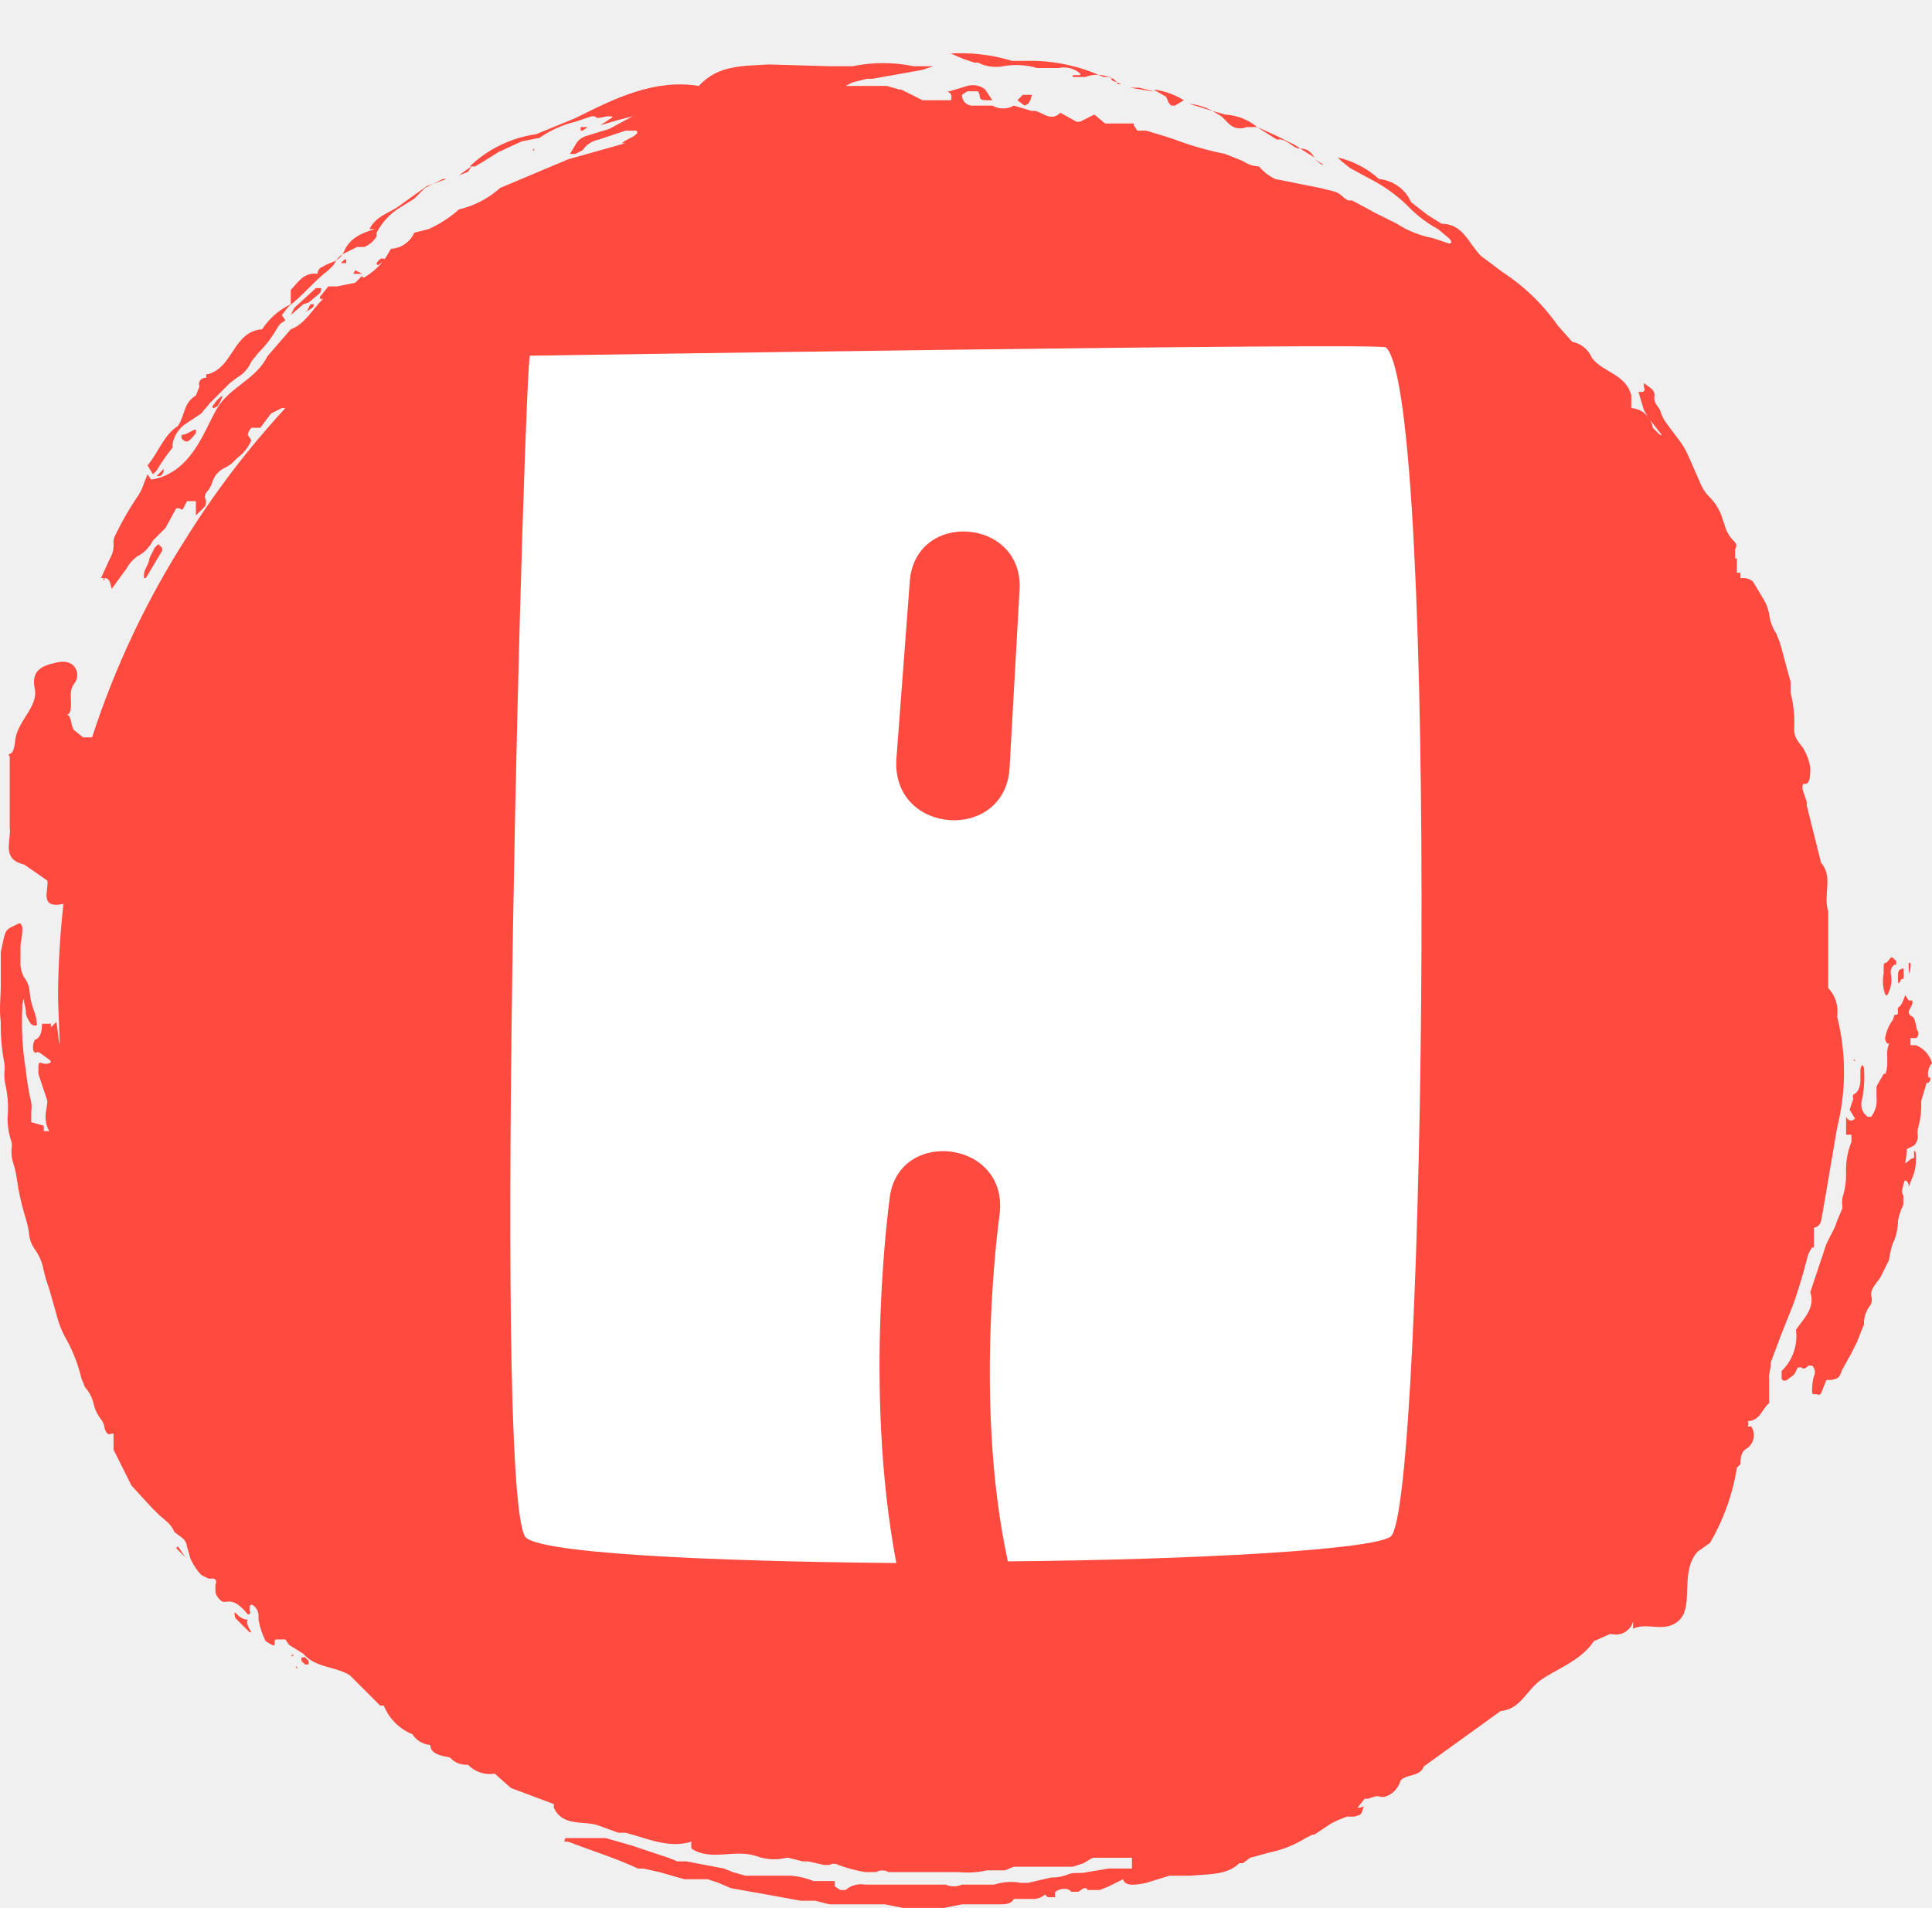
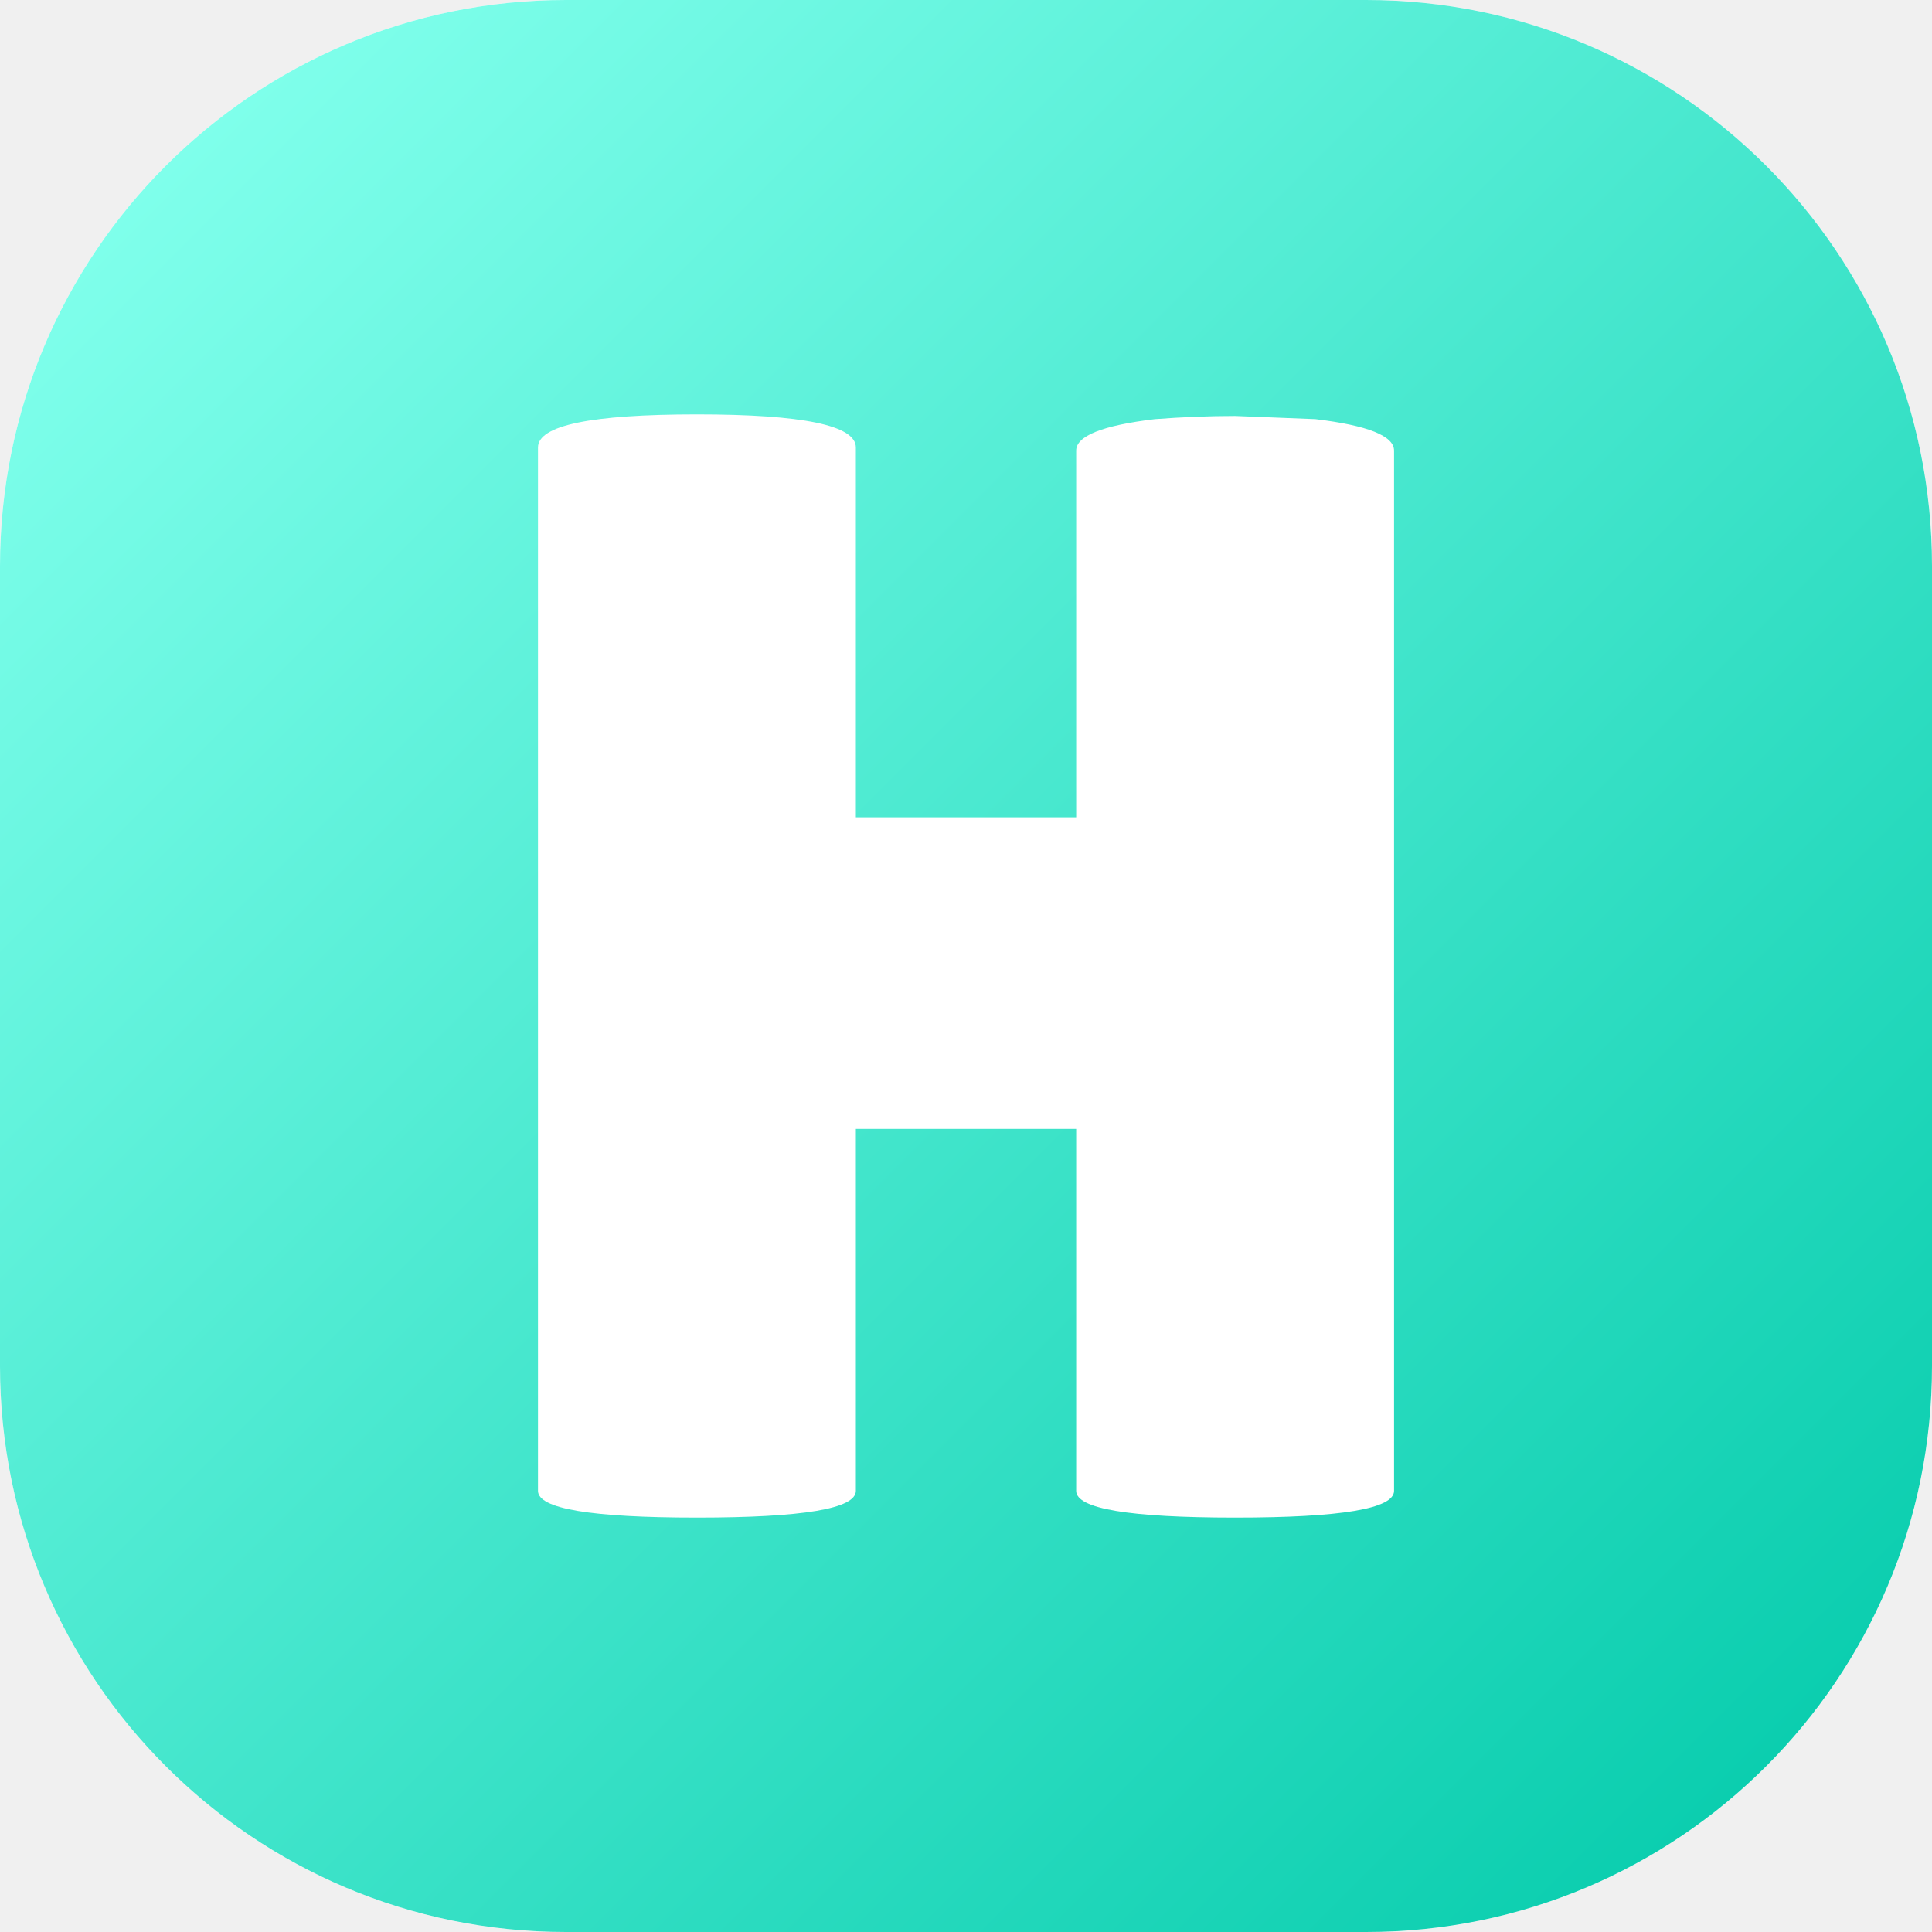
- <svg xmlns="http://www.w3.org/2000/svg" width="308.761" height="304.916" viewBox="0 0 106.008 104.687" class="css-1j8o68f" version="1.1" id="svg23">
-   <defs id="SvgjsDefs2684" />
-   <g id="SvgjsG2685" featurekey="rootContainer" transform="matrix(0.9820593,0,0,0.9820593,-0.05456052,0)" fill="#ff4a3f">
-     <g id="g17">
-       <path d="M19.8 15.3h.5l-.4-.2zm.5.1zm.8-.7c0 .1 0 .1.1.1l.4-.3c-.2-.1-.3-.1-.5.2zm.4-.2zm-4.1 2.3zm-.2.6l.3-.2c.1-.1.1-.2.1-.2h-.2l-.2.4c-.1-.1-.1 0 0 0zm2.2-2.9h-.1l-.2.2h.3zm-2.1 2.4l.6-.5c.1-.1.1-.2.1-.3h-.3l-1.2 1.1-.2.4.7-.6zm-1.1.8z" id="path3" />
-       <path d="M9.7 25v-.2a1.7 1.7 0 0 1 .7-1.1l.9-.6.5-.6.7-.7.4-.4.4-.3a1.9 1.9 0 0 0 .8-.9l.4-.5a5.9 5.9 0 0 0 1-1.3l.2-.3.3-.2-.2-.3.4-.5c.8-.6 1.4-1.4 2.2-2l.3-.3a1.4 1.4 0 0 1 .5-.6l.8-.4h.4a1.4 1.4 0 0 0 .7-.6V13a3.5 3.5 0 0 1 1.3-1.4l.8-.5.2-.2.4-.4 1-.5h.2l-1.1.4-1.4 1c-.6.5-1.4.6-1.8 1.4h.3c-.7.2-1.4.5-1.7 1.2s-.8.6-1.2.9a.4.4 0 0 0-.3.4c-.8-.1-1.1.5-1.5.9v.8a3.9 3.9 0 0 0-1.6 1.4c-1.6.1-1.6 2.1-3 2.5h-.1a.2.2 0 0 0 0 .2c-.3 0-.5.2-.4.5l-.2.5c-.7.4-.6 1.1-1 1.7-.8.5-1.1 1.5-1.7 2.2l.3.5.2-.2a11.6 11.6 0 0 1 .9-1.3zM53.9 3.3l.6.2h.2a2.2 2.2 0 0 0 1.4.2 4.1 4.1 0 0 1 1.9.1h1.2a1.4 1.4 0 0 1 1.2.3.1.1 0 0 1 0 .1H60a.1.1 0 0 0 0 .1h.7a1.8 1.8 0 0 1 1.3 0c.2 0 .1.1.2.2l.5.2h-.2c-.2-.4-.5-.4-.8-.4a9.7 9.7 0 0 0-4.3-.9h-.8A9.8 9.8 0 0 0 53 3h.2zm7.3 3.1zM50.3 4.7zm10.9 1.7h.2-.2zM19 14.7zm32.1-10zm17.6 2.2a.9.9 0 0 0 1 .2h.6a3.1 3.1 0 0 0-1.8-.7l-.7-.2.5.3zm-3.4-1.3c0 .1.1.2.2.3h.2l.5-.3a4.2 4.2 0 0 0-1.7-.6l.7.4zm7.4 2.7l.8.5c-.2-.3-.4-.5-.8-.5z" id="path5" />
-       <path d="M99 76.1l.6-1.6.6-1.5c.2-.5.6-1.8.8-2.6a1.7 1.7 0 0 1 .3-.7h.1v-1.1c.5-.1.4-.6.5-.9l.8-4.7a12.7 12.7 0 0 0 0-6.2 1.9 1.9 0 0 0-.5-1.6v-4.3c-.3-.9.3-1.9-.4-2.7L101 45a.4.4 0 0 0 0-.2l-.2-.6a.5.5 0 0 1 0-.4h.1c.3 0 .3-.5.3-.9a3 3 0 0 0-.4-1.1l-.3-.4a1.1 1.1 0 0 1-.2-.7 6.7 6.7 0 0 0-.2-2v-.6c-.2-.7-.4-1.5-.6-2.2l-.2-.5a2.5 2.5 0 0 1-.4-1.1 2.5 2.5 0 0 0-.3-.8l-.6-1a.8.8 0 0 0-.6-.2h-.1V32h-.2v-.8H97V31a.4.4 0 0 0 0-.1v-.2c.1-.2.1-.3-.1-.5a1.8 1.8 0 0 1-.4-.6l-.2-.6a2.9 2.9 0 0 0-.7-1.2 2.2 2.2 0 0 1-.5-.7l-.7-1.6a4.3 4.3 0 0 0-.6-1l-.6-.8a2.4 2.4 0 0 1-.4-.8l-.2-.3a.6.6 0 0 1-.1-.5.5.5 0 0 0-.2-.4l-.4-.3v.2c.1.2 0 .3-.1.3h-.2l.3 1 .3.5.7.9h-.1l-.2-.2-.2-.2a1.3 1.3 0 0 0-1.2-1.1v-.7c-.3-1.2-1.6-1.3-2.2-2.1a1.5 1.5 0 0 0-1.1-.9l-.8-.9a11.3 11.3 0 0 0-3.1-3l-.8-.6-.4-.3c-.7-.7-1-1.8-2.2-1.8l-.8-.5-.9-.7a2.2 2.2 0 0 0-1.8-1.3 5.1 5.1 0 0 0-2.3-1.2l.2.2.5.4 1.3.7a8.5 8.5 0 0 1 2.1 1.6 6.8 6.8 0 0 0 1.5 1.1l.6.5c.1.1.2.2.1.3H81l-.9-.3a5.6 5.6 0 0 1-2-.8l-1.2-.6-1.3-.7h-.2c-.3-.1-.4-.4-.8-.5l-.8-.2-2.5-.5a2.6 2.6 0 0 1-.9-.7 1.7 1.7 0 0 1-.9-.3l-1-.4a18.1 18.1 0 0 1-2.8-.8l-.6-.2-1-.3h-.5l-.2-.3v-.1h-1.6l-.6-.5-.4.2-.4.2h-.2l-.9-.5c-.6.6-1.1-.2-1.6-.1l-1-.3a1.2 1.2 0 0 1-1.2 0h-1.2a.6.6 0 0 1-.5-.6l.3-.2h.6a.7.7 0 0 1 .1.3c0 .2.2.2.5.2h.2l-.4-.6a1.1 1.1 0 0 0-1-.2l-1 .3H53c.3.2.2.3.2.5h-1.6l-.4-.2-.8-.4h-.1l-.7-.2h-2.3l.4-.2.8-.2h.3l1.7-.3 1.1-.2.6-.2h-1.1a8.4 8.4 0 0 0-3.4 0h-1.3L43 3.6c-1.4.1-2.8 0-3.9 1.2-2.5-.4-4.7.7-6.9 1.8l-2.2.9a6.7 6.7 0 0 0-3.7 1.8h.3l.5-.3.8-.5 1.3-.6 1-.2a6 6 0 0 1 2-.9l.9-.3h.2c.1.2.5 0 .7 0h.2c.1 0 .1.1 0 .1l-.6.4 1-.3.8-.2-1.3.7-1.3.4a1 1 0 0 0-.6.5l-.3.5h.3l.4-.2a1.4 1.4 0 0 1 .9-.6l1.5-.5h.5a.1.1 0 0 1 .1.2c-.2.2-.6.3-.8.5h.2l-3.2.9-3.8 1.6a5.2 5.2 0 0 1-2.3 1.2 6.6 6.6 0 0 1-1.7 1.1l-.8.2a1.5 1.5 0 0 1-1.3.9l-.3.5a3.7 3.7 0 0 1-1.2 1.1h-.1v-.1l-.2.2-.2.2-1 .2h-.5l-.4.5c-.1.1-.1.2 0 .2h.1c-.6.6-1 1.4-1.8 1.7L15 19.9c-.6 1.2-1.8 1.6-2.6 2.6s-1.4 3.9-3.9 4.3l-.2-.3-.2.5a2.7 2.7 0 0 1-.4.8 16.9 16.9 0 0 0-1.2 2.1.8.8 0 0 0-.1.5 1.4 1.4 0 0 1-.2.8l-.5 1.1h.2c.3 0 .3.3.4.6l.8-1.1a2.2 2.2 0 0 1 .6-.7 2 2 0 0 0 .9-.9l.3-.3.4-.4.6-1.1h.2c.1.1.1.1.2 0l.2-.4h.5v.8l.5-.5a.5.5 0 0 0 0-.5.4.4 0 0 1 .1-.3 1.5 1.5 0 0 0 .3-.5 1.3 1.3 0 0 1 .8-.9l.3-.2.3-.3a2.4 2.4 0 0 0 .8-1l-.2-.3c0-.1.1-.3.2-.4h.5l.6-.8.6-.3h.2a48.8 48.8 0 0 0-5.5 7.2h-.1.1a48.4 48.4 0 0 0-5.3 11.2h-.5l-.5-.4c-.2-.2-.1-.7-.4-.9h.1c.3-.5-.1-1.2.3-1.7s.1-1.4-.9-1.2-1.5.5-1.3 1.5-1 1.8-1.1 2.9-.5.5-.3.9v3.9c.1.8-.5 1.8.8 2.1l1.3.9c.1.5-.5 1.6.9 1.3a49.2 49.2 0 0 0-.3 5c0 1.1.1 2.2.1 3.3v-.4c-.1-.4-.1-.8-.2-1.3l-.3.3v-.2h-.5c0 .5-.1.8-.4.9a.9.9 0 0 0-.1.5c0 .1.1.3.2.2s.4.2.7.4-.2.3-.4.2-.2.1-.2.3v.3l.5 1.5c0 .3-.1.6-.1.9a1.7 1.7 0 0 0 .2.8h-.3v-.3l-.7-.2v-.6a1.5 1.5 0 0 0 0-.5 14.6 14.6 0 0 1-.3-1.8 16.6 16.6 0 0 1-.2-3.5.9.9 0 0 1 .1-.5v.2a2.9 2.9 0 0 1 .1.5.8.8 0 0 0 .1.4c.1.2.2.4.4.4s.1-.1.1-.2a2.1 2.1 0 0 0-.1-.5 4.2 4.2 0 0 1-.3-1.3 1.5 1.5 0 0 0-.3-.7 1.6 1.6 0 0 1-.2-.9v-.8c0-.3.1-.6.1-.9a.5.5 0 0 0-.1-.4h-.1c-.8.4-.7.2-1 1.6V55c0 .7-.1 1.4 0 2.1a10.8 10.8 0 0 0 .2 2.3 1.8 1.8 0 0 1 0 .5 3.1 3.1 0 0 0 .1.9 5.9 5.9 0 0 1 .1 1.3 3.9 3.9 0 0 0 .2 1.7 1.2 1.2 0 0 1 0 .4 2.1 2.1 0 0 0 .1.8 4.9 4.9 0 0 1 .2.9 14 14 0 0 0 .5 2.2 5 5 0 0 1 .2 1 1.7 1.7 0 0 0 .3.7 2.9 2.9 0 0 1 .5 1.2 8.5 8.5 0 0 0 .3 1l.4 1.4a5.4 5.4 0 0 0 .6 1.5 8.5 8.5 0 0 1 .8 2.1l.2.5a2.1 2.1 0 0 1 .5 1 2.1 2.1 0 0 0 .4.8 1 1 0 0 1 .2.5c.1.3.2.4.4.3h.1v.9l.5 1 .5 1 1.1 1.2.4.4c.3.3.7.5.9 1l.4.3a.7.7 0 0 1 .3.5l.2.7a3.3 3.3 0 0 0 .6.9l.4.2h.3a.2.2 0 0 1 .1.3 2.5 2.5 0 0 0 0 .5.9.9 0 0 0 .4.5h.2c.4-.1.8.2 1.2.7h.1c0-.1.1-.1 0-.2v-.2c0-.1.1-.2.2-.1a.7.7 0 0 1 .3.6v.2a4.3 4.3 0 0 0 .4 1.2c.5.3.5.3.5.1s0-.2.2-.2h.4l.2.3.8.5c.7.8 1.8.7 2.6 1.2l1.7 1.7h.2a2.9 2.9 0 0 0 1.6 1.6 1.3 1.3 0 0 0 1 .6c0 .5.6.6 1.1.7a1.2 1.2 0 0 0 .8.4h.2a1.7 1.7 0 0 0 1.5.5l.9.8 2.4.9v.2c.5 1.1 1.7.7 2.5 1l1.1.4h.4c1.2.3 2.4.9 3.7.5a.7.7 0 0 0 0 .4c1.1.7 2.4 0 3.6.4a2.9 2.9 0 0 0 1.7.1h.1l.8.2h.3l.9.2h.3a.5.5 0 0 1 .5 0 7.9 7.9 0 0 0 1.5.4h.6a.7.7 0 0 1 .7 0h3.9a5 5 0 0 0 1.6-.1h1l.5-.2H60l.6-.2.5-.3h2.2v.6H62l-1.2.2c-.4.1-.7 0-1 .1a2.4 2.4 0 0 1-1 .2l-1.3.3h-.4a3.1 3.1 0 0 0-1.5.1h-1.8a1.1 1.1 0 0 1-.9 0h-4.5a1.3 1.3 0 0 0-1.1.3H47l-.3-.2v-.3h-1.2a4.1 4.1 0 0 0-1.3-.3h-2.5l-.7-.2-.5-.2-2.1-.4h-.5l-.5-.2-2.1-.7-1.4-.4h-2.2c-.1 0-.1.1-.1.2h.2c1.3.5 2.6.9 3.9 1.5h.3l.9.2 1.4.4h1.3l.6.2.7.3 1.7.3 1.1.2 1.1.2h.8l.8.2h3.1l1 .2h2.3l1-.2H56c.4 0 .6-.1.7-.3h1a1 1 0 0 0 .8-.3c-.1.1 0 .1.1.2h.4v-.2c0-.1 0-.1.2-.2s.6-.1.7.1h.4l.3-.2c.2 0 .2 0 .2.1h.7l.5-.2.8-.4c.1.3.4.4 1.3.2l1.3-.4h1.2c.9-.1 2 0 2.7-.7h.2l.4-.3 1.1-.3a6.1 6.1 0 0 0 2-.8l.4-.2h.1l.9-.6.4-.2.5-.2h.4c.4-.1.4-.1.5-.4s0-.1-.2-.1h-.1l.4-.5h.2c.3-.1.5-.2.7-.1h.2a1.3 1.3 0 0 0 .9-.9c.3-.4 1.1-.2 1.3-.8l4.3-3.1c1.1-.1 1.4-1.1 2.2-1.7s2.3-1.1 3-2.2l.9-.4h.1a1 1 0 0 0 1.2-.7v.4c.8-.4 1.8.3 2.6-.5s0-2.7 1-3.8l.7-.5a12.1 12.1 0 0 0 1.5-4.2l.2-.2c0-.3 0-.7.4-.9a.9.9 0 0 0 .2-1.2h-.2a.3.3 0 0 0 0-.3c.7 0 .8-.7 1.2-1V77a.5.5 0 0 1 0-.2 3.8 3.8 0 0 0 .1-.7zM5.9 32.2z" id="path7" />
-       <path d="M26.4 9.3l-.3.2-.4.3.5-.2zm6.1-2h.1l.3-.2h-.4zm-2.6 1l-.1.1h.1v-.1zm-1.5 1.4zm1.3-.2zm-6.3 3.1zM9.2 26.2l-.4.4H9a.4.4 0 0 0 .2-.4zm3-3.5a2.1 2.1 0 0 0 .3-.6 1.5 1.5 0 0 0-.5.5c-.1.1-.1.2 0 .2zM11 24.2V24c-.2 0-.5.3-.8.3v.2c.3.3.4.2.8-.3zm3 66.2zM73.9 9.2h.1l-.5-.3zm-2.5-1.4c.5-.1.8.4 1.2.5h.1l-.3-.2-1-.5-1.1-.5.3.2zM52.8 3.1zm11.7 2h-.1l-1.2-.2h.5zm2 .7l1.3.4a3.3 3.3 0 0 0-1.3-.4zm-9 0a1 1 0 0 0 .2-.5h-.5l-.3.3.4.3zm9 1.6zM49.9 4.2zm2.9.7zM48.5 4zm13.8 2.1a.5.5 0 0 0 0 .1zm44.8 52.3h-.3V58h.3c.1 0 .2-.3.1-.4s-.1-.7-.3-.8a.3.3 0 0 1-.2-.3l.2-.4a.4.4 0 0 0 0-.2h-.2l-.2-.3c-.1.3-.2.6-.4.7a.5.5 0 0 0 0 .2c0 .1 0 .2-.1.2h-.1a1.1 1.1 0 0 1-.1.3 2.3 2.3 0 0 0-.4.9.4.4 0 0 0 .1.4h.1a1.7 1.7 0 0 0-.1.8v.4a1.8 1.8 0 0 1-.1.5h-.1l-.4.7v.6a1.5 1.5 0 0 1-.3 1.1h-.2l-.2-.2a.9.9 0 0 1-.1-.8 6.5 6.5 0 0 0 .1-1.7c0-.1-.1-.2-.1-.2a.5.5 0 0 0-.1.3v.6c0 .2-.1.6-.3.7s-.1.2-.1.3l-.2.6.3.5c-.2.2-.4.1-.5-.1v1h.3v.4a4.2 4.2 0 0 0-.3 1.4 3.3 3.3 0 0 0 0 .4 4 4 0 0 1-.2 1.3 2 2 0 0 0 0 .6l-.3.7a3.2 3.2 0 0 1-.3.7l-.3.6-.9 2.7c.3.9-.4 1.5-.8 2.1a2.7 2.7 0 0 1-.8 2.3v.4c0 .1.1.2.3.1l.4-.3.2-.4h.2c.1.1.2.1.4-.1h.2a.5.5 0 0 1 .1.6 2.9 2.9 0 0 0-.1.8c0 .1 0 .2.1.2h.2c.1.1.2 0 .3-.3l.2-.5h.3c.4-.1.4-.1.6-.6l.5-.9.3-.6.4-1a1.6 1.6 0 0 1 .3-1 .6.6 0 0 0 .1-.6c0-.2 0-.3.2-.6l.3-.4.5-1a4.7 4.7 0 0 1 .2-.9 3 3 0 0 0 .3-1.3 3.8 3.8 0 0 1 .3-.9v-.5c-.1-.2-.1-.2 0-.6s.1-.2.2-.2a.4.4 0 0 1 .1.3l.2-.5a2.3 2.3 0 0 0 .2-.9v-.3c0-.1 0-.3-.1-.3v.4c-.2 0-.3.2-.5.3a6.4 6.4 0 0 0 .1-.8l.4-.2a.7.7 0 0 0 .2-.6 1.4 1.4 0 0 1 0-.3 4.8 4.8 0 0 0 .2-1.4v-.2l.3-1h.1a.3.3 0 0 0 .1-.3h-.1a.9.9 0 0 1 .2-.8 1.5 1.5 0 0 0-.9-1zm-1.2 7.8zm-.2-9.9zm0 0zM9.1 30.8a.3.3 0 0 0 0-.2l-.2-.2-.2.2-.3.6c0 .3-.3.6-.3.9v.2h.1zm96.3 24.8h.1a1.7 1.7 0 0 0 .2-1.2.5.5 0 0 1 .2-.5h.1v-.2l-.2-.2h-.1c-.1.1-.2.3-.3.3s-.1.1-.1.3v.3a2.2 2.2 0 0 0 .1 1.2zM13.2 90.1c-.1 0 0 .2 0 .3l.8.8h.1c-.2-.3-.3-.6-.2-.7a.9.9 0 0 1-.5-.2zm.8.3zm92.3-35.7h.1a2 2 0 0 0 0-.6c-.3.1-.3.1-.3.6s.1.1.2 0z" id="path9" />
-       <path d="M106.7 62a.6.6 0 0 0 .1-.5c0-.1-.1-.2-.1-.1h-.2v.2c0 .4.1.5.2.4zm.1-8.2h-.1v.6a1 1 0 0 0 .1-.6zM17.1 92.6h-.2v.2l.2.2h.2v-.2zm86.6-33.3c0-.1 0-.1-.1-.1zM9.9 86.5l.5.5-.4-.6z" id="path11" />
-       <circle cx="10.5" cy="87.1" transform="rotate(-24.8 10.4 87.159)" id="circle13" />
-       <path d="M9.7 30.1h-.1v.2-.2h.1zm83.2-6.6l-.2-.3h-.1zm-14.7 77.1zM5.9 32.2zm-.1.2a.3.3 0 0 0 .1-.2v.2zm1.9-4.9zM61.5 2.4zm42.8 58.2v.1-.1zM16.4 92.5h-.1c.1.1.2 0 .1-.1zm.2.7h.1l-.1-.1v.1zm73.9-71.3zm15.2 34.4zM14.6 91.7zm92.1-37zm-.8 11.4zM34.6 0z" id="path15" />
-     </g>
-   </g>
-   <g id="SvgjsG2686" featurekey="nameFeature-0" transform="matrix(2.284354,0,0,2.284354,27.98006,-5.60952)" fill="#ffffff">
-     <path d="M9.6 16.48 l-0.32 4.24 c-0.08 1.8 2.6 1.96 2.72 0.2 l0.24 -4.28 c0.12 -1.76 -2.56 -1.96 -2.64 -0.16 z M0.48 11 l0 0 c0.04 0 20.48 -0.32 20.56 -0.2 c1.28 1.12 0.96 27.8 0.12 28.56 c-0.4 0.32 -4.64 0.56 -9.2 0.6 c-0.84 -3.84 -0.2 -8.32 -0.2 -8.32 c0.24 -1.8 -2.44 -2.12 -2.64 -0.4 c0 0.04 -0.64 4.52 0.16 8.76 c-4.56 -0.04 -8.68 -0.24 -8.92 -0.64 c-0.8 -1.44 0 -28.28 0.12 -28.36 z" id="path20" />
-   </g>
+ <svg xmlns="http://www.w3.org/2000/svg" width="109" height="109" viewBox="0 0 109 109" fill="none">
+   <path fill-rule="evenodd" clip-rule="evenodd" d="M31.934 0H77.066C94.702 0 109 14.298 109 31.934V77.066C109 94.702 94.702 109 77.066 109H31.934C14.298 109 0 94.702 0 77.066V31.934C0 14.298 14.298 0 31.934 0Z" fill="white" />
+   <path d="M77.066 0H31.934C14.298 0 0 14.298 0 31.934V77.066C0 94.702 14.298 109 31.934 109H77.066C94.702 109 109 94.702 109 77.066V31.934C109 14.298 94.702 0 77.066 0ZM78.65 84.111C78.65 85.118 75.661 85.62 69.683 85.62C63.705 85.62 60.716 85.118 60.716 84.111V63.691H48.286V84.111C48.286 85.118 45.297 85.62 39.319 85.62C33.341 85.62 30.352 85.118 30.352 84.111V25.245C30.352 24.001 33.341 23.38 39.319 23.38C45.297 23.38 48.286 24.001 48.286 25.245V46.11H60.716V25.423C60.716 24.595 62.196 24.003 65.155 23.648C66.694 23.531 68.204 23.469 69.683 23.469L74.212 23.648C77.171 24.003 78.65 24.595 78.65 25.423V84.111Z" fill="url(#paint0_linear_56_10)" />
+   <defs>
+     <linearGradient id="paint0_linear_56_10" x1="9.352" y1="9.352" x2="99.648" y2="99.648" gradientUnits="userSpaceOnUse">
+       <stop stop-color="#7FFFEB" />
+       <stop offset="1" stop-color="#0BCEAF" />
+     </linearGradient>
+   </defs>
</svg>
